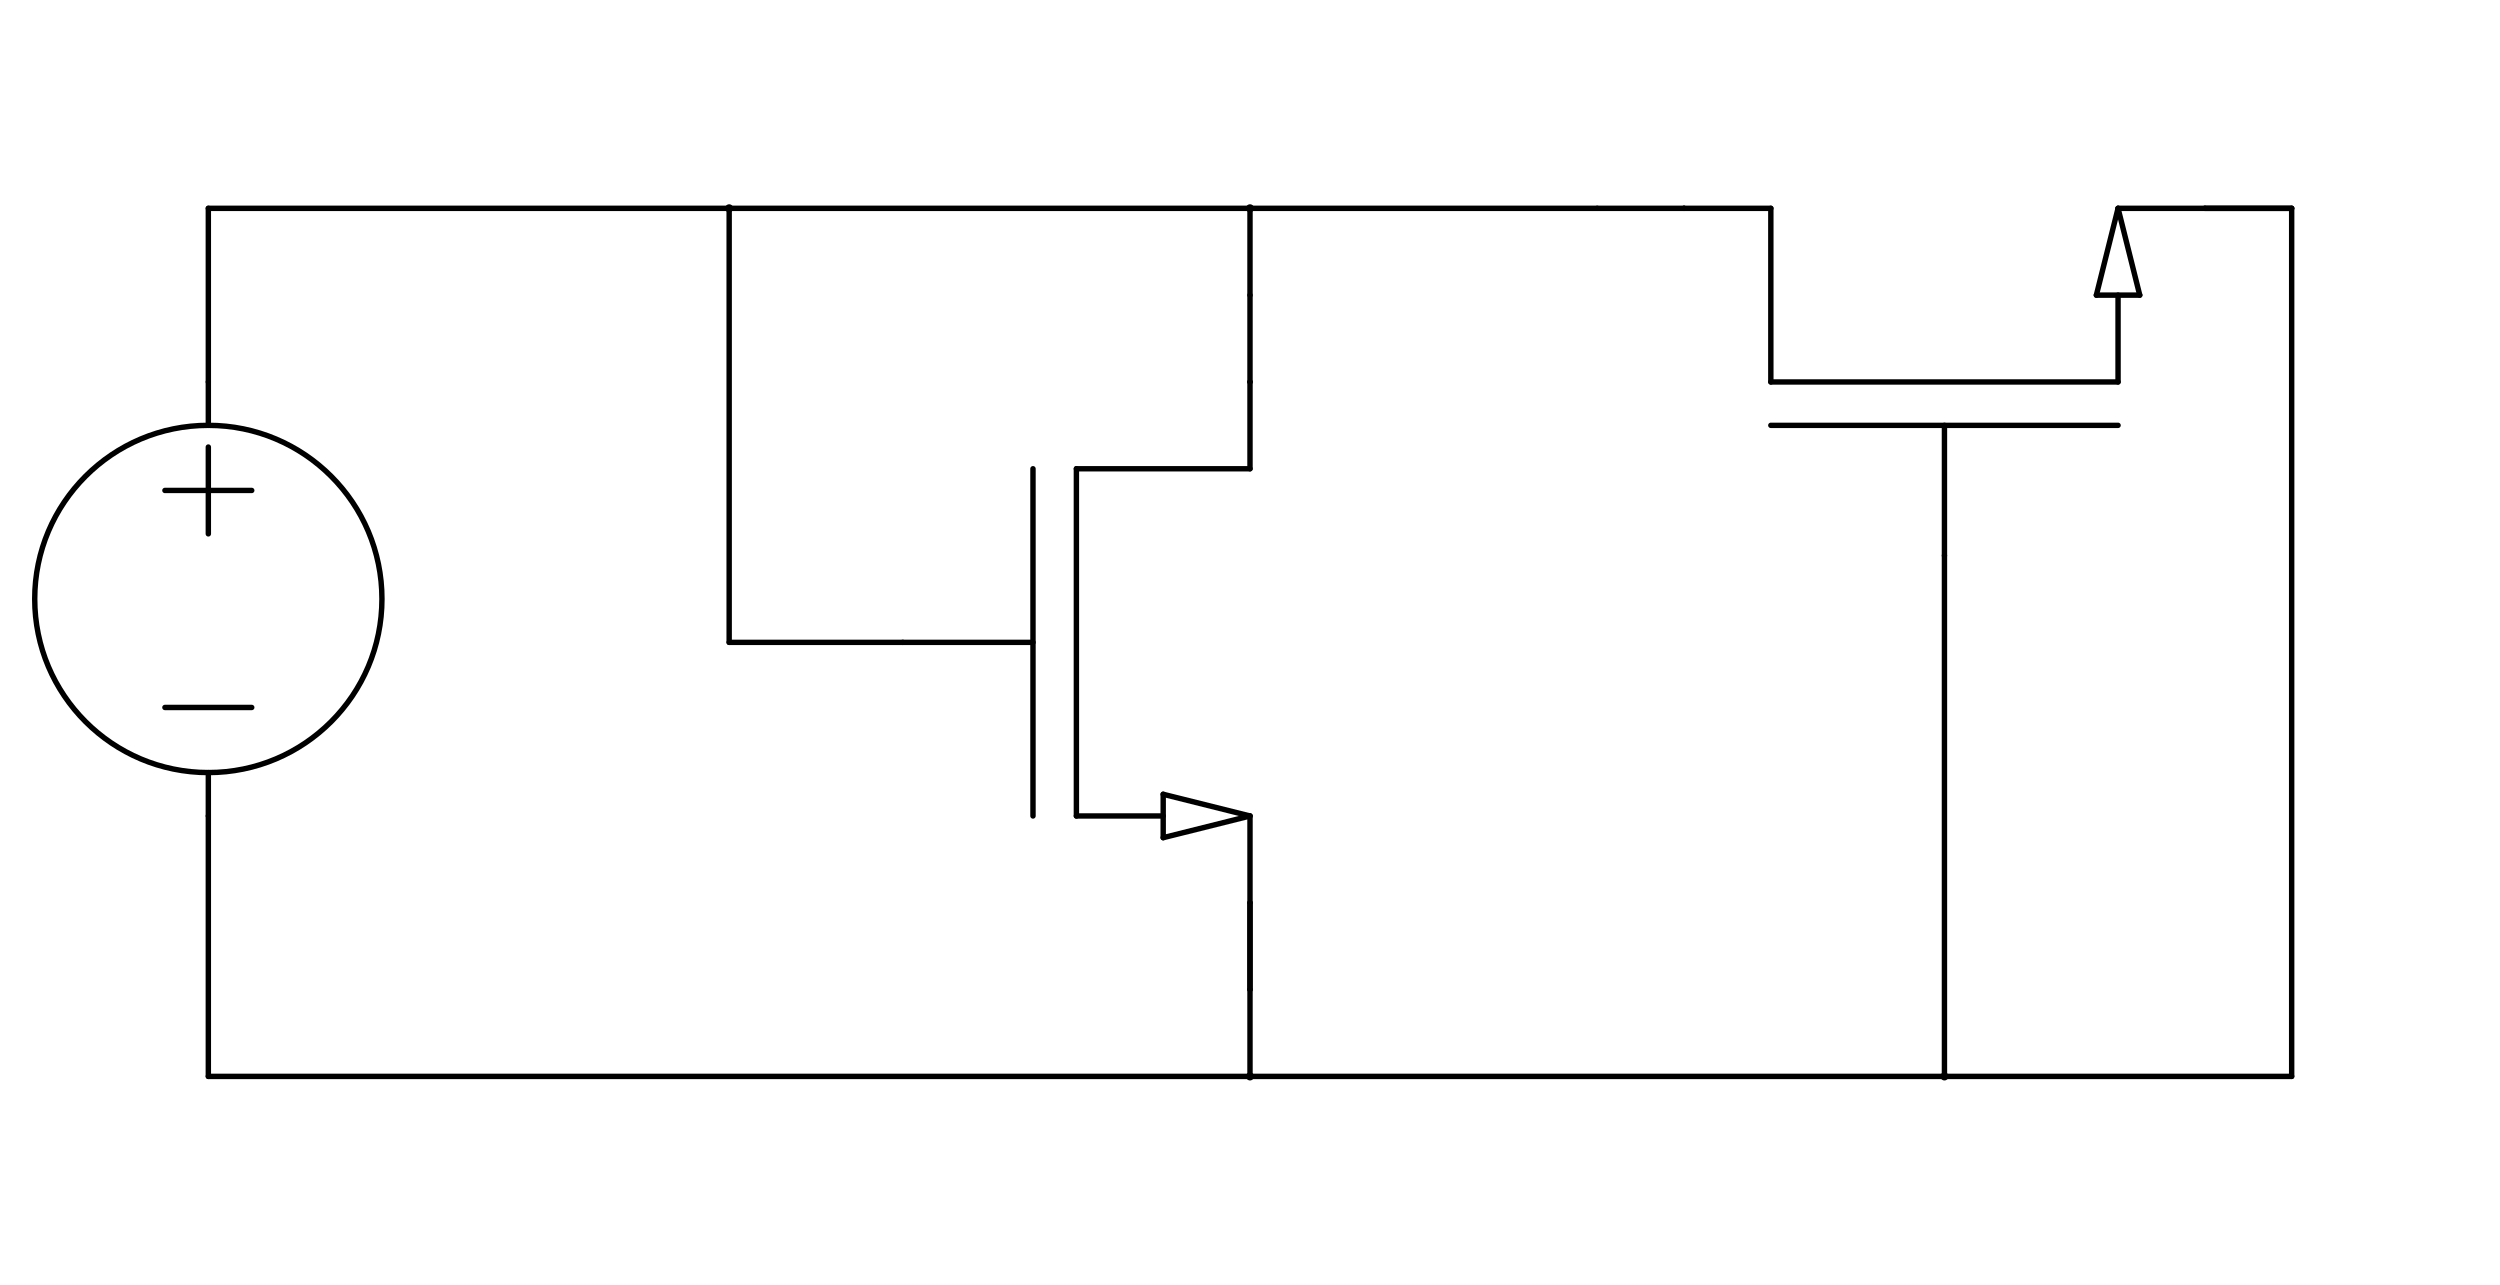
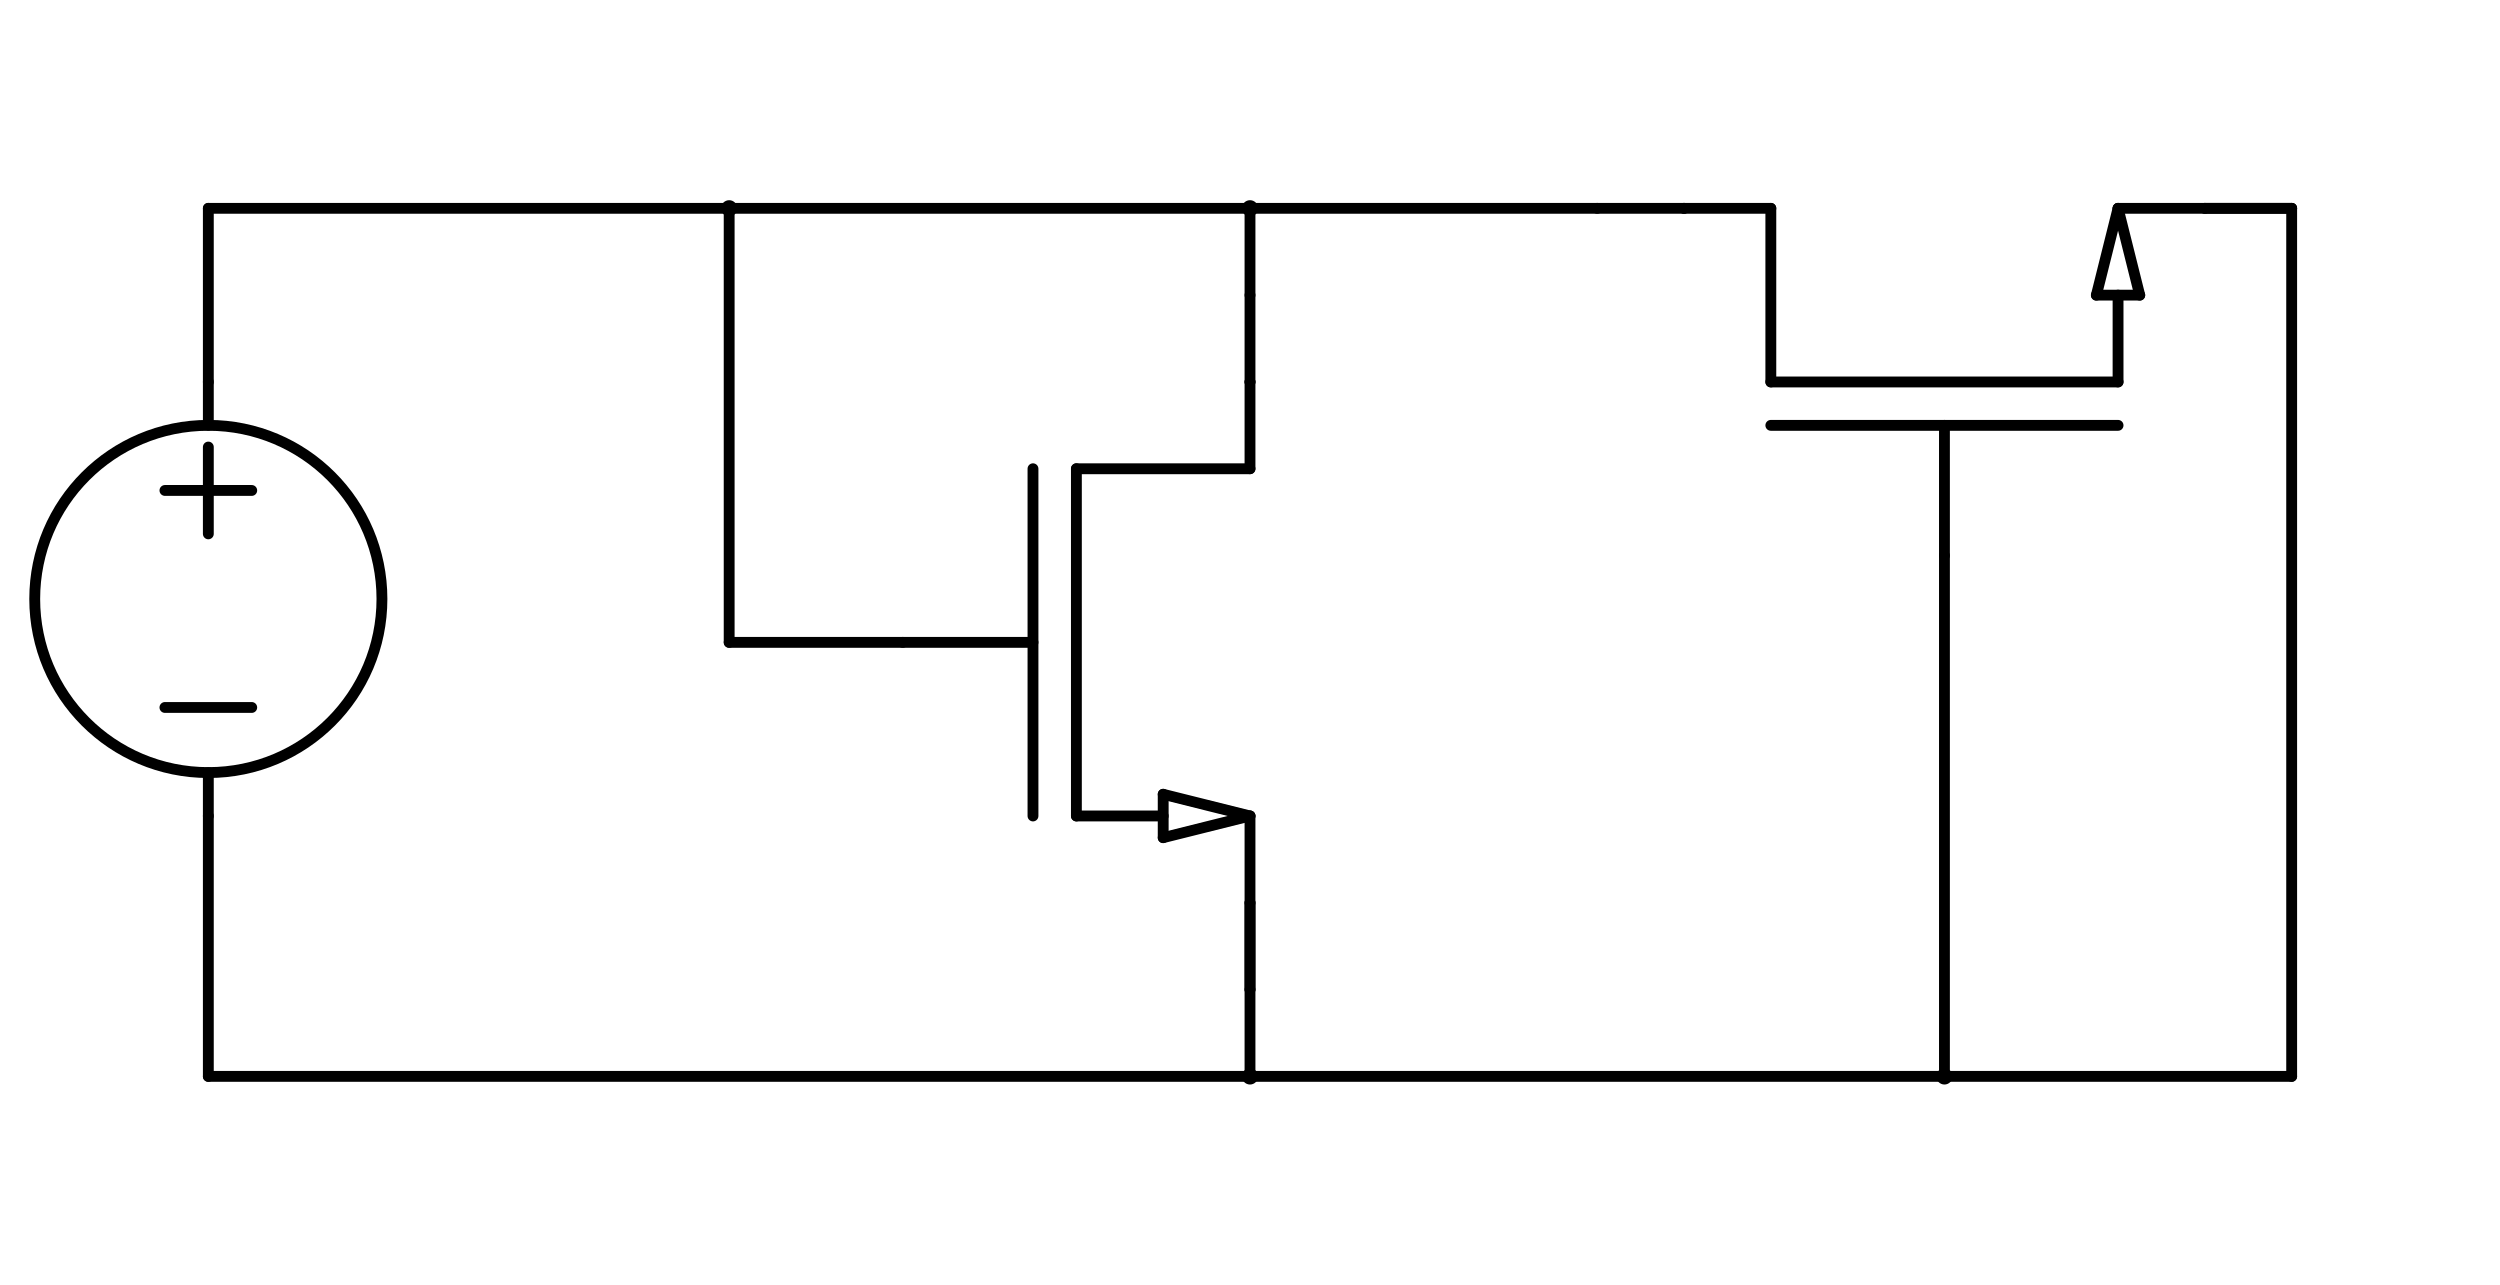
<svg xmlns="http://www.w3.org/2000/svg" baseProfile="full" height="100%" version="1.1" viewBox="297.6,281.6,460.8,236.8" width="100%">
  <defs />
-   <line stroke="black" stroke-linecap="round" stroke-width="1.0" x1="432" x2="336" y1="320" y2="320" />
-   <line stroke="black" stroke-linecap="round" stroke-width="1.0" x1="528" x2="432" y1="320" y2="320" />
-   <line stroke="black" stroke-linecap="round" stroke-width="1.0" x1="592" x2="528" y1="320" y2="320" />
-   <line stroke="black" stroke-linecap="round" stroke-width="1.0" x1="528" x2="528" y1="336" y2="320" />
-   <line stroke="black" stroke-linecap="round" stroke-width="1.0" x1="336" x2="336" y1="352" y2="320" />
-   <line stroke="black" stroke-linecap="round" stroke-width="1.0" x1="432" x2="432" y1="400" y2="320" />
-   <line stroke="black" stroke-linecap="round" stroke-width="1.0" x1="464" x2="432" y1="400" y2="400" />
-   <line stroke="black" stroke-linecap="round" stroke-width="1.0" x1="336" x2="336" y1="480" y2="432" />
-   <line stroke="black" stroke-linecap="round" stroke-width="1.0" x1="528" x2="528" y1="480" y2="464" />
-   <line stroke="black" stroke-linecap="round" stroke-width="1.0" x1="528" x2="336" y1="480" y2="480" />
-   <line stroke="black" stroke-linecap="round" stroke-width="1.0" x1="656" x2="656" y1="480" y2="384" />
-   <line stroke="black" stroke-linecap="round" stroke-width="1.0" x1="656" x2="528" y1="480" y2="480" />
-   <line stroke="black" stroke-linecap="round" stroke-width="1.0" x1="720" x2="720" y1="480" y2="320" />
-   <line stroke="black" stroke-linecap="round" stroke-width="1.0" x1="720" x2="656" y1="480" y2="480" />
-   <circle cx="432" cy="320" fill="black" r="0.75" />
-   <circle cx="528" cy="320" fill="black" r="0.75" />
-   <circle cx="528" cy="480" fill="black" r="0.75" />
-   <circle cx="656" cy="480" fill="black" r="0.75" />
+   <line stroke="black" stroke-linecap="round" stroke-width="2.0" x1="432" x2="336" y1="320" y2="320" />
+   <line stroke="black" stroke-linecap="round" stroke-width="2.0" x1="528" x2="432" y1="320" y2="320" />
+   <line stroke="black" stroke-linecap="round" stroke-width="2.0" x1="592" x2="528" y1="320" y2="320" />
+   <line stroke="black" stroke-linecap="round" stroke-width="2.0" x1="528" x2="528" y1="336" y2="320" />
+   <line stroke="black" stroke-linecap="round" stroke-width="2.0" x1="336" x2="336" y1="352" y2="320" />
+   <line stroke="black" stroke-linecap="round" stroke-width="2.0" x1="432" x2="432" y1="400" y2="320" />
+   <line stroke="black" stroke-linecap="round" stroke-width="2.0" x1="464" x2="432" y1="400" y2="400" />
+   <line stroke="black" stroke-linecap="round" stroke-width="2.0" x1="336" x2="336" y1="480" y2="432" />
+   <line stroke="black" stroke-linecap="round" stroke-width="2.0" x1="528" x2="528" y1="480" y2="464" />
+   <line stroke="black" stroke-linecap="round" stroke-width="2.0" x1="528" x2="336" y1="480" y2="480" />
+   <line stroke="black" stroke-linecap="round" stroke-width="2.0" x1="656" x2="656" y1="480" y2="384" />
+   <line stroke="black" stroke-linecap="round" stroke-width="2.0" x1="656" x2="528" y1="480" y2="480" />
+   <line stroke="black" stroke-linecap="round" stroke-width="2.0" x1="720" x2="720" y1="480" y2="320" />
+   <line stroke="black" stroke-linecap="round" stroke-width="2.0" x1="720" x2="656" y1="480" y2="480" />
+   <circle cx="432" cy="320" fill="black" r="1.5" />
+   <circle cx="528" cy="320" fill="black" r="1.5" />
+   <circle cx="528" cy="480" fill="black" r="1.5" />
+   <circle cx="656" cy="480" fill="black" r="1.5" />
  <g transform="translate(464,400)">
-     <line stroke="black" stroke-linecap="round" stroke-width="1.0" x1="64" x2="64" y1="-32" y2="-48" />
-     <line stroke="black" stroke-linecap="round" stroke-width="1.0" x1="24" x2="24" y1="32" y2="-32" />
-     <line stroke="black" stroke-linecap="round" stroke-width="1.0" x1="64" x2="32" y1="-32" y2="-32" />
-     <line stroke="black" stroke-linecap="round" stroke-width="1.0" x1="64" x2="64" y1="48" y2="32" />
-     <line stroke="black" stroke-linecap="round" stroke-width="1.0" x1="64" x2="64" y1="-48" y2="-48" />
-     <line stroke="black" stroke-linecap="round" stroke-width="1.0" x1="32" x2="32" y1="32" y2="-32" />
-     <line stroke="black" stroke-linecap="round" stroke-width="1.0" x1="48" x2="64" y1="28" y2="32" />
-     <line stroke="black" stroke-linecap="round" stroke-width="1.0" x1="48" x2="48" y1="36" y2="28" />
-     <line stroke="black" stroke-linecap="round" stroke-width="1.0" x1="64" x2="48" y1="32" y2="36" />
-     <line stroke="black" stroke-linecap="round" stroke-width="1.0" x1="32" x2="48" y1="32" y2="32" />
-     <line stroke="black" stroke-linecap="round" stroke-width="1.0" x1="64" x2="64" y1="64" y2="48" />
-     <line stroke="black" stroke-linecap="round" stroke-width="1.0" x1="64" x2="64" y1="64" y2="48" />
-     <line stroke="black" stroke-linecap="round" stroke-width="1.0" x1="0" x2="24" y1="0" y2="0" />
-     <line stroke="black" stroke-linecap="round" stroke-width="1.0" x1="64" x2="64" y1="-64" y2="-48" />
+     <line stroke="black" stroke-linecap="round" stroke-width="2.0" x1="64" x2="64" y1="-32" y2="-48" />
+     <line stroke="black" stroke-linecap="round" stroke-width="2.0" x1="24" x2="24" y1="32" y2="-32" />
+     <line stroke="black" stroke-linecap="round" stroke-width="2.0" x1="64" x2="32" y1="-32" y2="-32" />
+     <line stroke="black" stroke-linecap="round" stroke-width="2.0" x1="64" x2="64" y1="48" y2="32" />
+     <line stroke="black" stroke-linecap="round" stroke-width="2.0" x1="64" x2="64" y1="-48" y2="-48" />
+     <line stroke="black" stroke-linecap="round" stroke-width="2.0" x1="32" x2="32" y1="32" y2="-32" />
+     <line stroke="black" stroke-linecap="round" stroke-width="2.0" x1="48" x2="64" y1="28" y2="32" />
+     <line stroke="black" stroke-linecap="round" stroke-width="2.0" x1="48" x2="48" y1="36" y2="28" />
+     <line stroke="black" stroke-linecap="round" stroke-width="2.0" x1="64" x2="48" y1="32" y2="36" />
+     <line stroke="black" stroke-linecap="round" stroke-width="2.0" x1="32" x2="48" y1="32" y2="32" />
+     <line stroke="black" stroke-linecap="round" stroke-width="2.0" x1="64" x2="64" y1="64" y2="48" />
+     <line stroke="black" stroke-linecap="round" stroke-width="2.0" x1="64" x2="64" y1="64" y2="48" />
+     <line stroke="black" stroke-linecap="round" stroke-width="2.0" x1="0" x2="24" y1="0" y2="0" />
+     <line stroke="black" stroke-linecap="round" stroke-width="2.0" x1="64" x2="64" y1="-64" y2="-48" />
  </g>
  <g transform="translate(336,336)">
-     <line stroke="black" stroke-linecap="round" stroke-width="1.0" x1="-8" x2="8" y1="36" y2="36" />
-     <line stroke="black" stroke-linecap="round" stroke-width="1.0" x1="-8" x2="8" y1="76" y2="76" />
-     <line stroke="black" stroke-linecap="round" stroke-width="1.0" x1="0" x2="0" y1="28" y2="44" />
-     <line stroke="black" stroke-linecap="round" stroke-width="1.0" x1="0" x2="0" y1="96" y2="88" />
-     <line stroke="black" stroke-linecap="round" stroke-width="1.0" x1="0" x2="0" y1="16" y2="24" />
-     <circle cx="0.0" cy="56.0" fill="none" r="32.0" stroke="black" stroke-width="1.0" />
+     <line stroke="black" stroke-linecap="round" stroke-width="2.0" x1="-8" x2="8" y1="36" y2="36" />
+     <line stroke="black" stroke-linecap="round" stroke-width="2.0" x1="-8" x2="8" y1="76" y2="76" />
+     <line stroke="black" stroke-linecap="round" stroke-width="2.0" x1="0" x2="0" y1="28" y2="44" />
+     <line stroke="black" stroke-linecap="round" stroke-width="2.0" x1="0" x2="0" y1="96" y2="88" />
+     <line stroke="black" stroke-linecap="round" stroke-width="2.0" x1="0" x2="0" y1="16" y2="24" />
+     <circle cx="0.0" cy="56.0" fill="none" r="32.0" stroke="black" stroke-width="2.0" />
  </g>
  <g transform="translate(656,384) rotate(270)">
-     <line stroke="black" stroke-linecap="round" stroke-width="1.0" x1="64" x2="64" y1="-32" y2="-48" />
-     <line stroke="black" stroke-linecap="round" stroke-width="1.0" x1="24" x2="24" y1="32" y2="-32" />
-     <line stroke="black" stroke-linecap="round" stroke-width="1.0" x1="64" x2="32" y1="-32" y2="-32" />
-     <line stroke="black" stroke-linecap="round" stroke-width="1.0" x1="64" x2="64" y1="48" y2="32" />
-     <line stroke="black" stroke-linecap="round" stroke-width="1.0" x1="64" x2="64" y1="-48" y2="-48" />
-     <line stroke="black" stroke-linecap="round" stroke-width="1.0" x1="32" x2="32" y1="32" y2="-32" />
-     <line stroke="black" stroke-linecap="round" stroke-width="1.0" x1="48" x2="64" y1="28" y2="32" />
-     <line stroke="black" stroke-linecap="round" stroke-width="1.0" x1="48" x2="48" y1="36" y2="28" />
-     <line stroke="black" stroke-linecap="round" stroke-width="1.0" x1="64" x2="48" y1="32" y2="36" />
-     <line stroke="black" stroke-linecap="round" stroke-width="1.0" x1="32" x2="48" y1="32" y2="32" />
-     <line stroke="black" stroke-linecap="round" stroke-width="1.0" x1="64" x2="64" y1="64" y2="48" />
-     <line stroke="black" stroke-linecap="round" stroke-width="1.0" x1="64" x2="64" y1="64" y2="48" />
-     <line stroke="black" stroke-linecap="round" stroke-width="1.0" x1="0" x2="24" y1="0" y2="0" />
-     <line stroke="black" stroke-linecap="round" stroke-width="1.0" x1="64" x2="64" y1="-64" y2="-48" />
+     <line stroke="black" stroke-linecap="round" stroke-width="2.0" x1="64" x2="64" y1="-32" y2="-48" />
+     <line stroke="black" stroke-linecap="round" stroke-width="2.0" x1="24" x2="24" y1="32" y2="-32" />
+     <line stroke="black" stroke-linecap="round" stroke-width="2.0" x1="64" x2="32" y1="-32" y2="-32" />
+     <line stroke="black" stroke-linecap="round" stroke-width="2.0" x1="64" x2="64" y1="48" y2="32" />
+     <line stroke="black" stroke-linecap="round" stroke-width="2.0" x1="64" x2="64" y1="-48" y2="-48" />
+     <line stroke="black" stroke-linecap="round" stroke-width="2.0" x1="32" x2="32" y1="32" y2="-32" />
+     <line stroke="black" stroke-linecap="round" stroke-width="2.0" x1="48" x2="64" y1="28" y2="32" />
+     <line stroke="black" stroke-linecap="round" stroke-width="2.0" x1="48" x2="48" y1="36" y2="28" />
+     <line stroke="black" stroke-linecap="round" stroke-width="2.0" x1="64" x2="48" y1="32" y2="36" />
+     <line stroke="black" stroke-linecap="round" stroke-width="2.0" x1="32" x2="48" y1="32" y2="32" />
+     <line stroke="black" stroke-linecap="round" stroke-width="2.0" x1="64" x2="64" y1="64" y2="48" />
+     <line stroke="black" stroke-linecap="round" stroke-width="2.0" x1="64" x2="64" y1="64" y2="48" />
+     <line stroke="black" stroke-linecap="round" stroke-width="2.0" x1="0" x2="24" y1="0" y2="0" />
+     <line stroke="black" stroke-linecap="round" stroke-width="2.0" x1="64" x2="64" y1="-64" y2="-48" />
  </g>
</svg>
